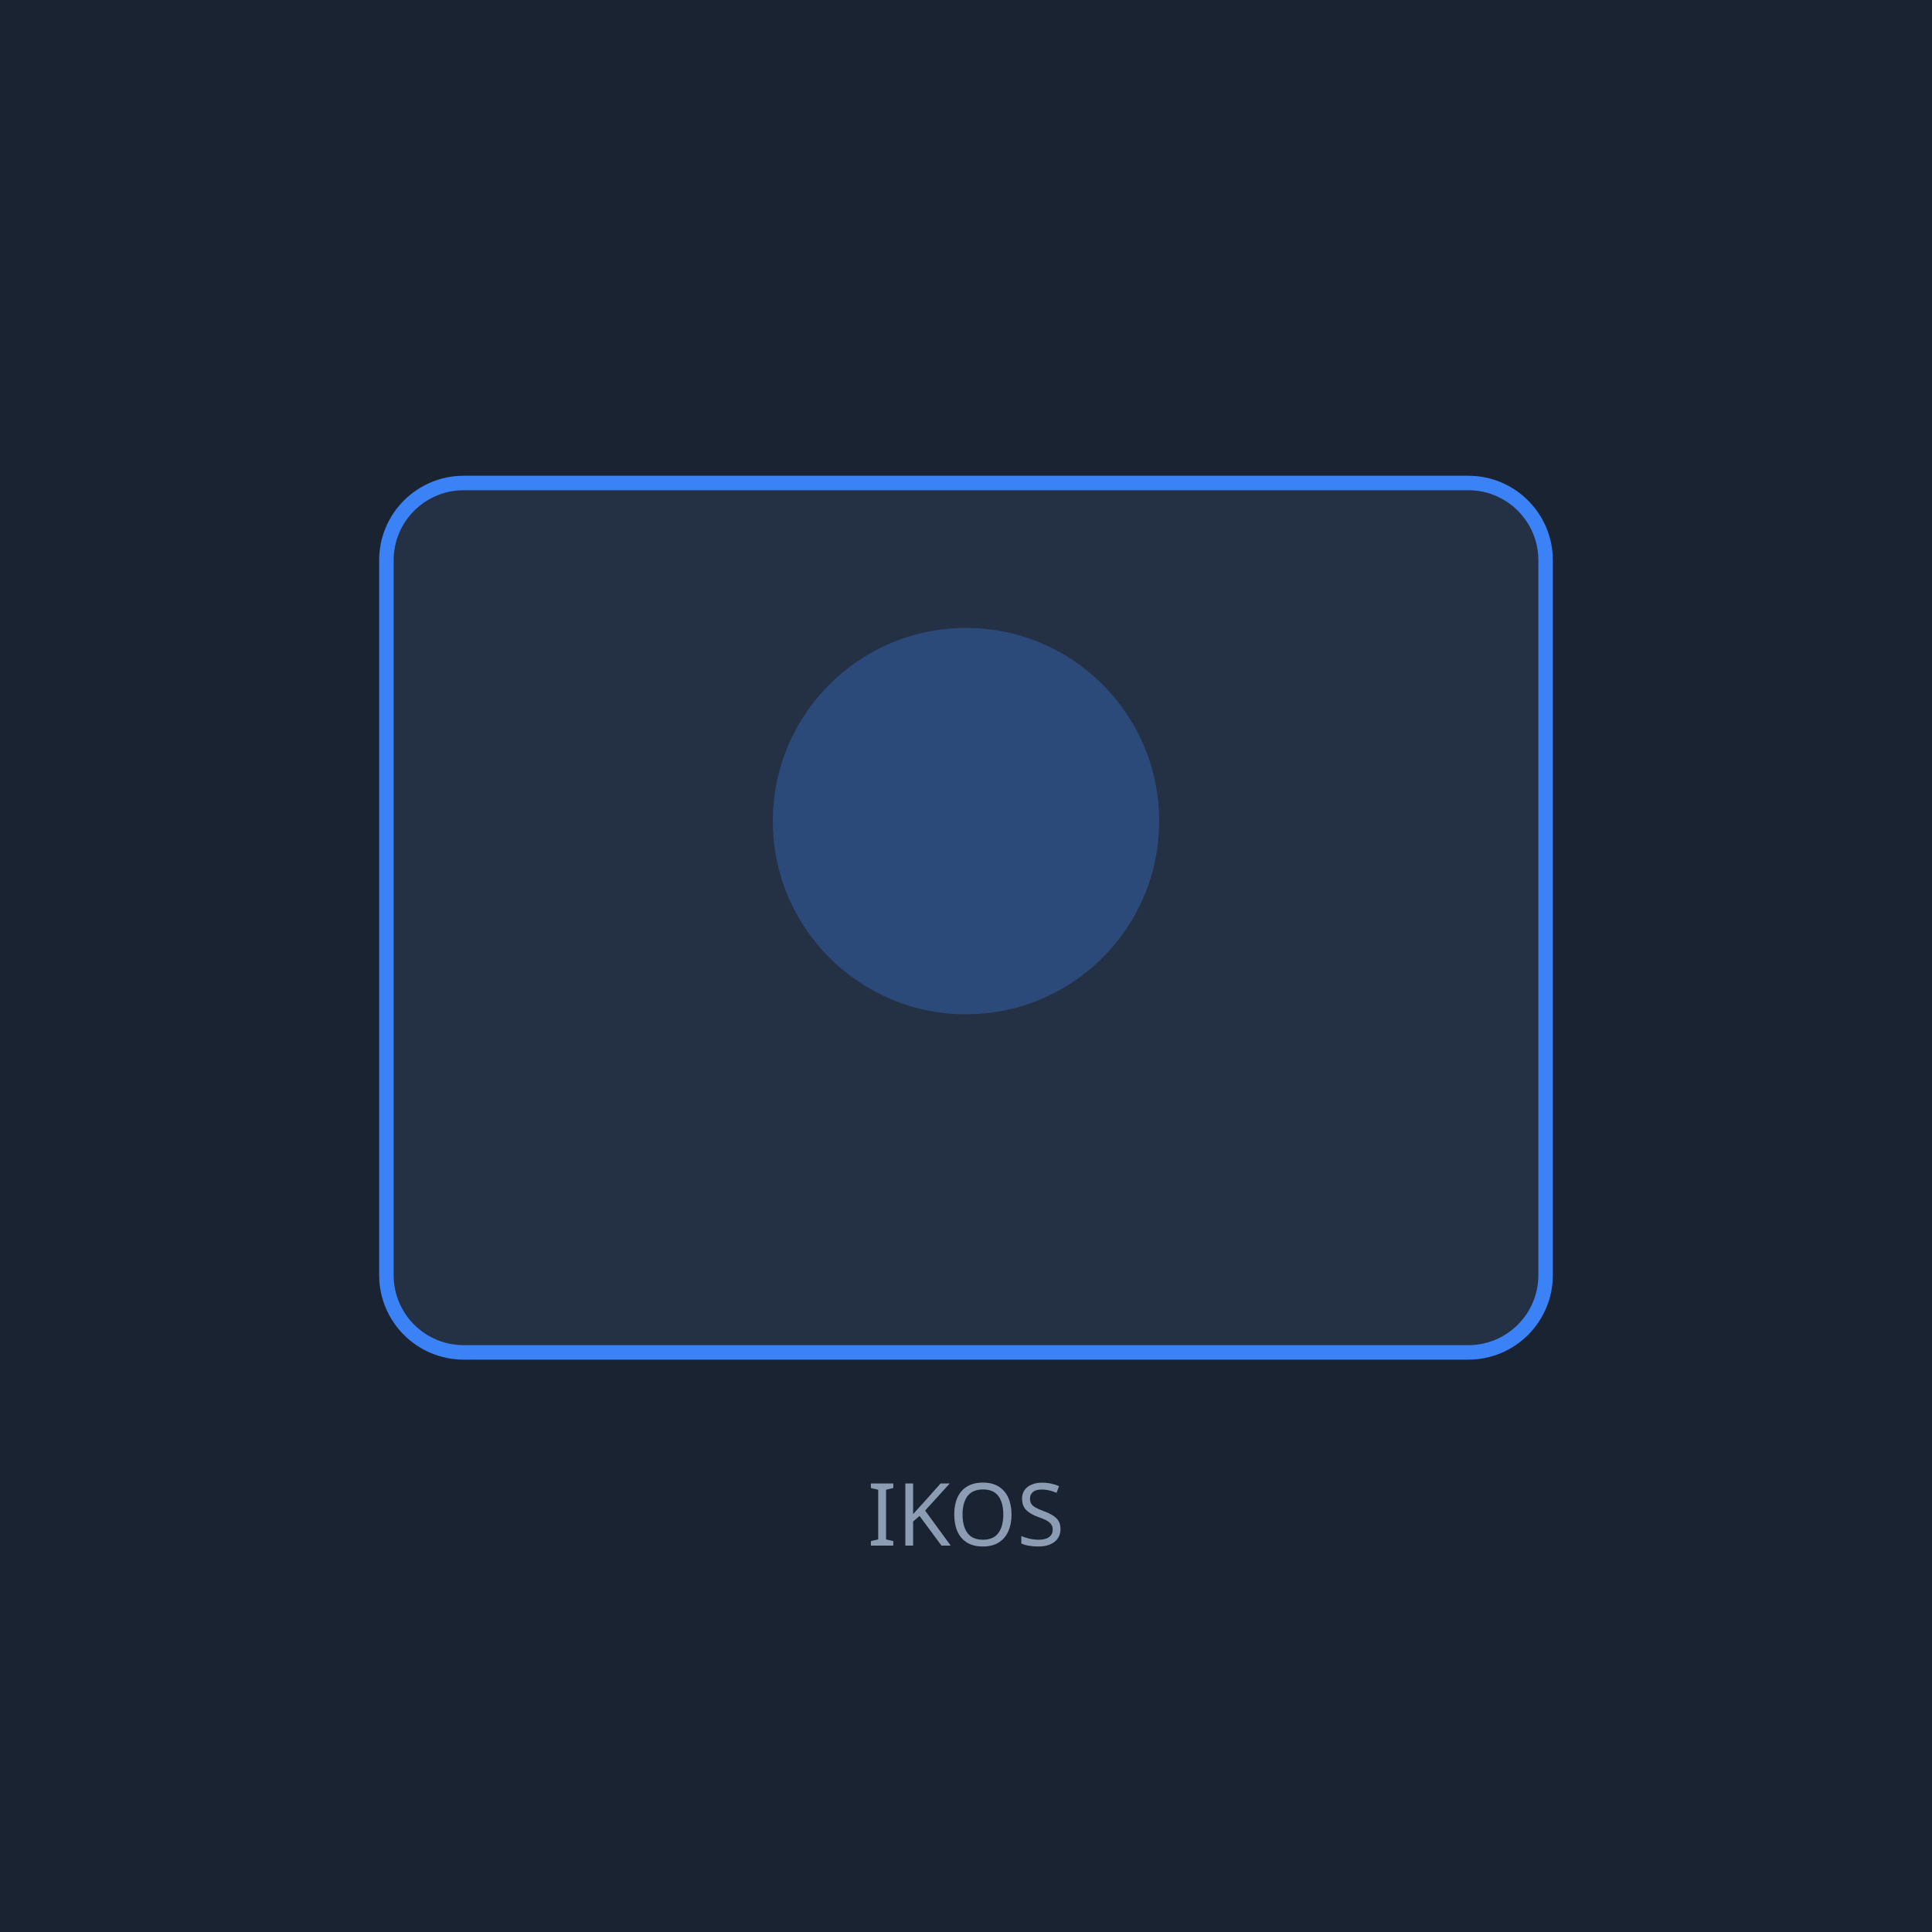
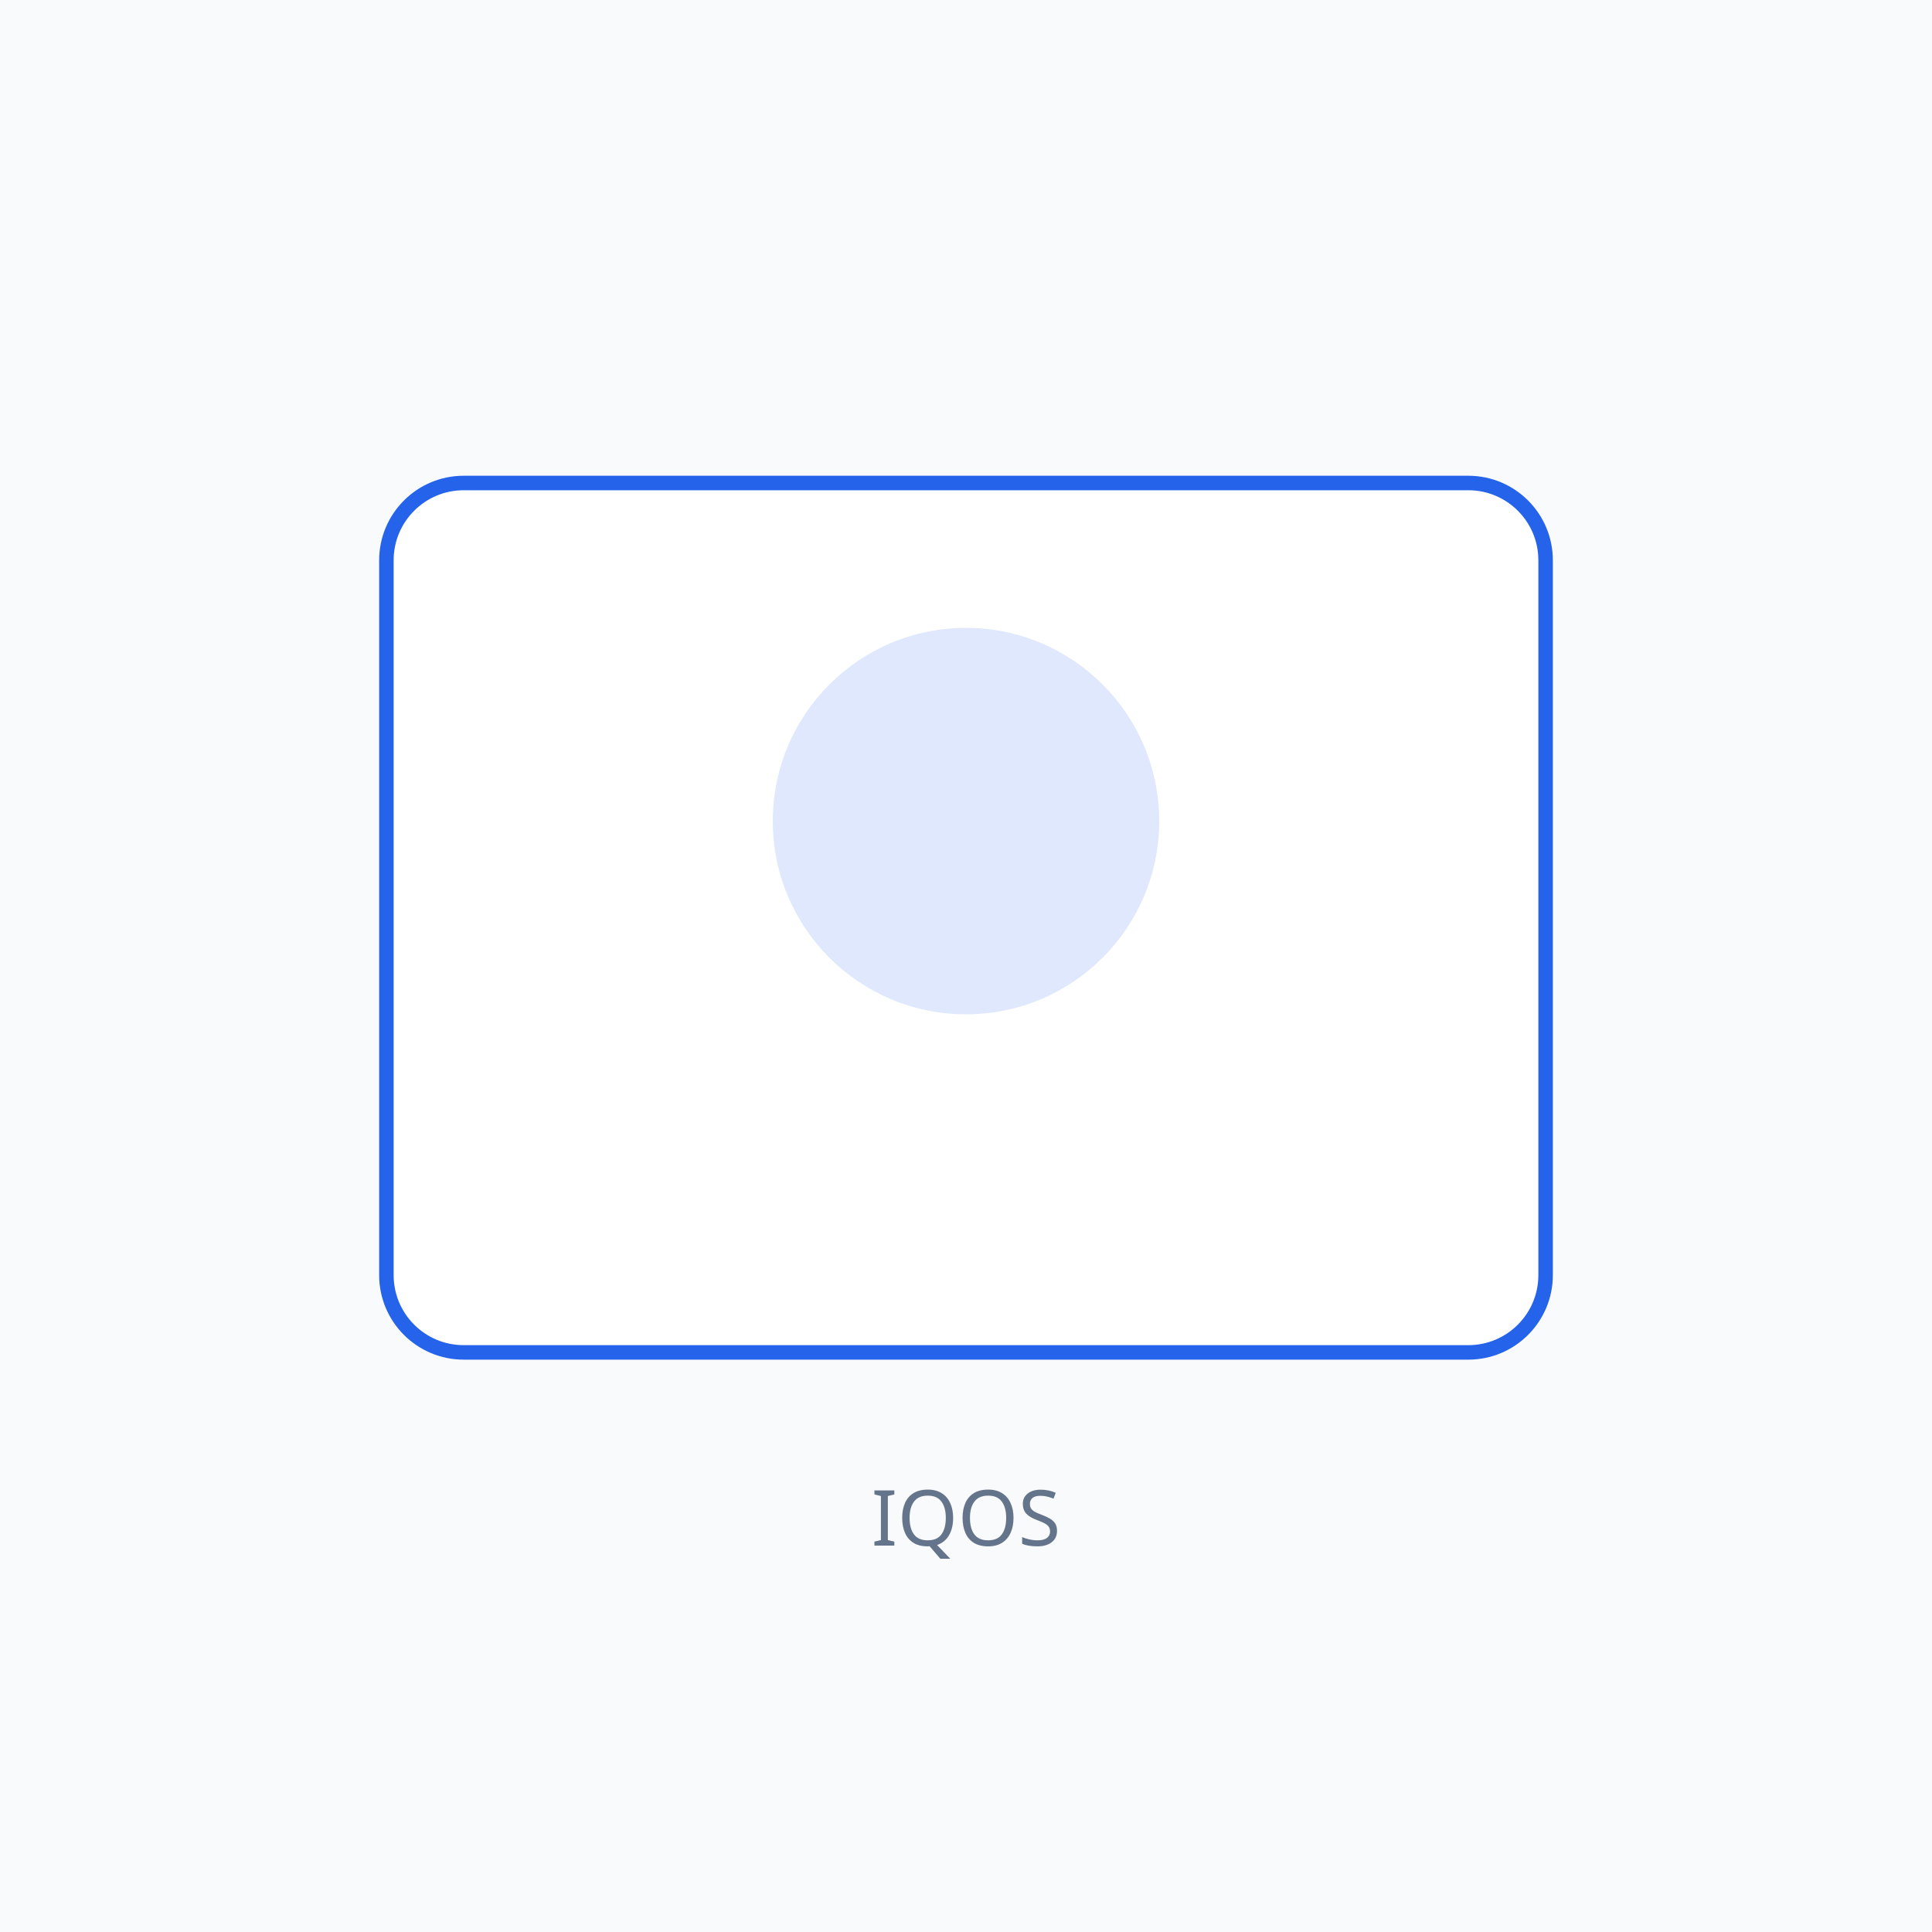
<svg xmlns="http://www.w3.org/2000/svg" width="400" height="400" viewBox="0 0 400 400">
-   <rect width="400" height="400" fill="#1a2332" />
-   <rect x="80" y="100" width="240" height="180" rx="16" fill="#243044" stroke="#3b82f6" stroke-width="3" />
-   <circle cx="200" cy="170" r="40" fill="#3b82f6" opacity="0.3" />
-   <text x="200" y="320" text-anchor="middle" fill="#8b9cb3" font-family="sans-serif" font-size="18">IKOS</text>
+   <rect width="400" height="400" fill="#f8fafc" />
+   <rect x="80" y="100" width="240" height="180" rx="16" fill="#ffffff" stroke="#2563eb" stroke-width="3" />
+   <circle cx="200" cy="170" r="40" fill="#2563eb" opacity="0.15" />
+   <text x="200" y="320" text-anchor="middle" fill="#64748b" font-family="sans-serif" font-size="16">IQOS</text>
</svg>
